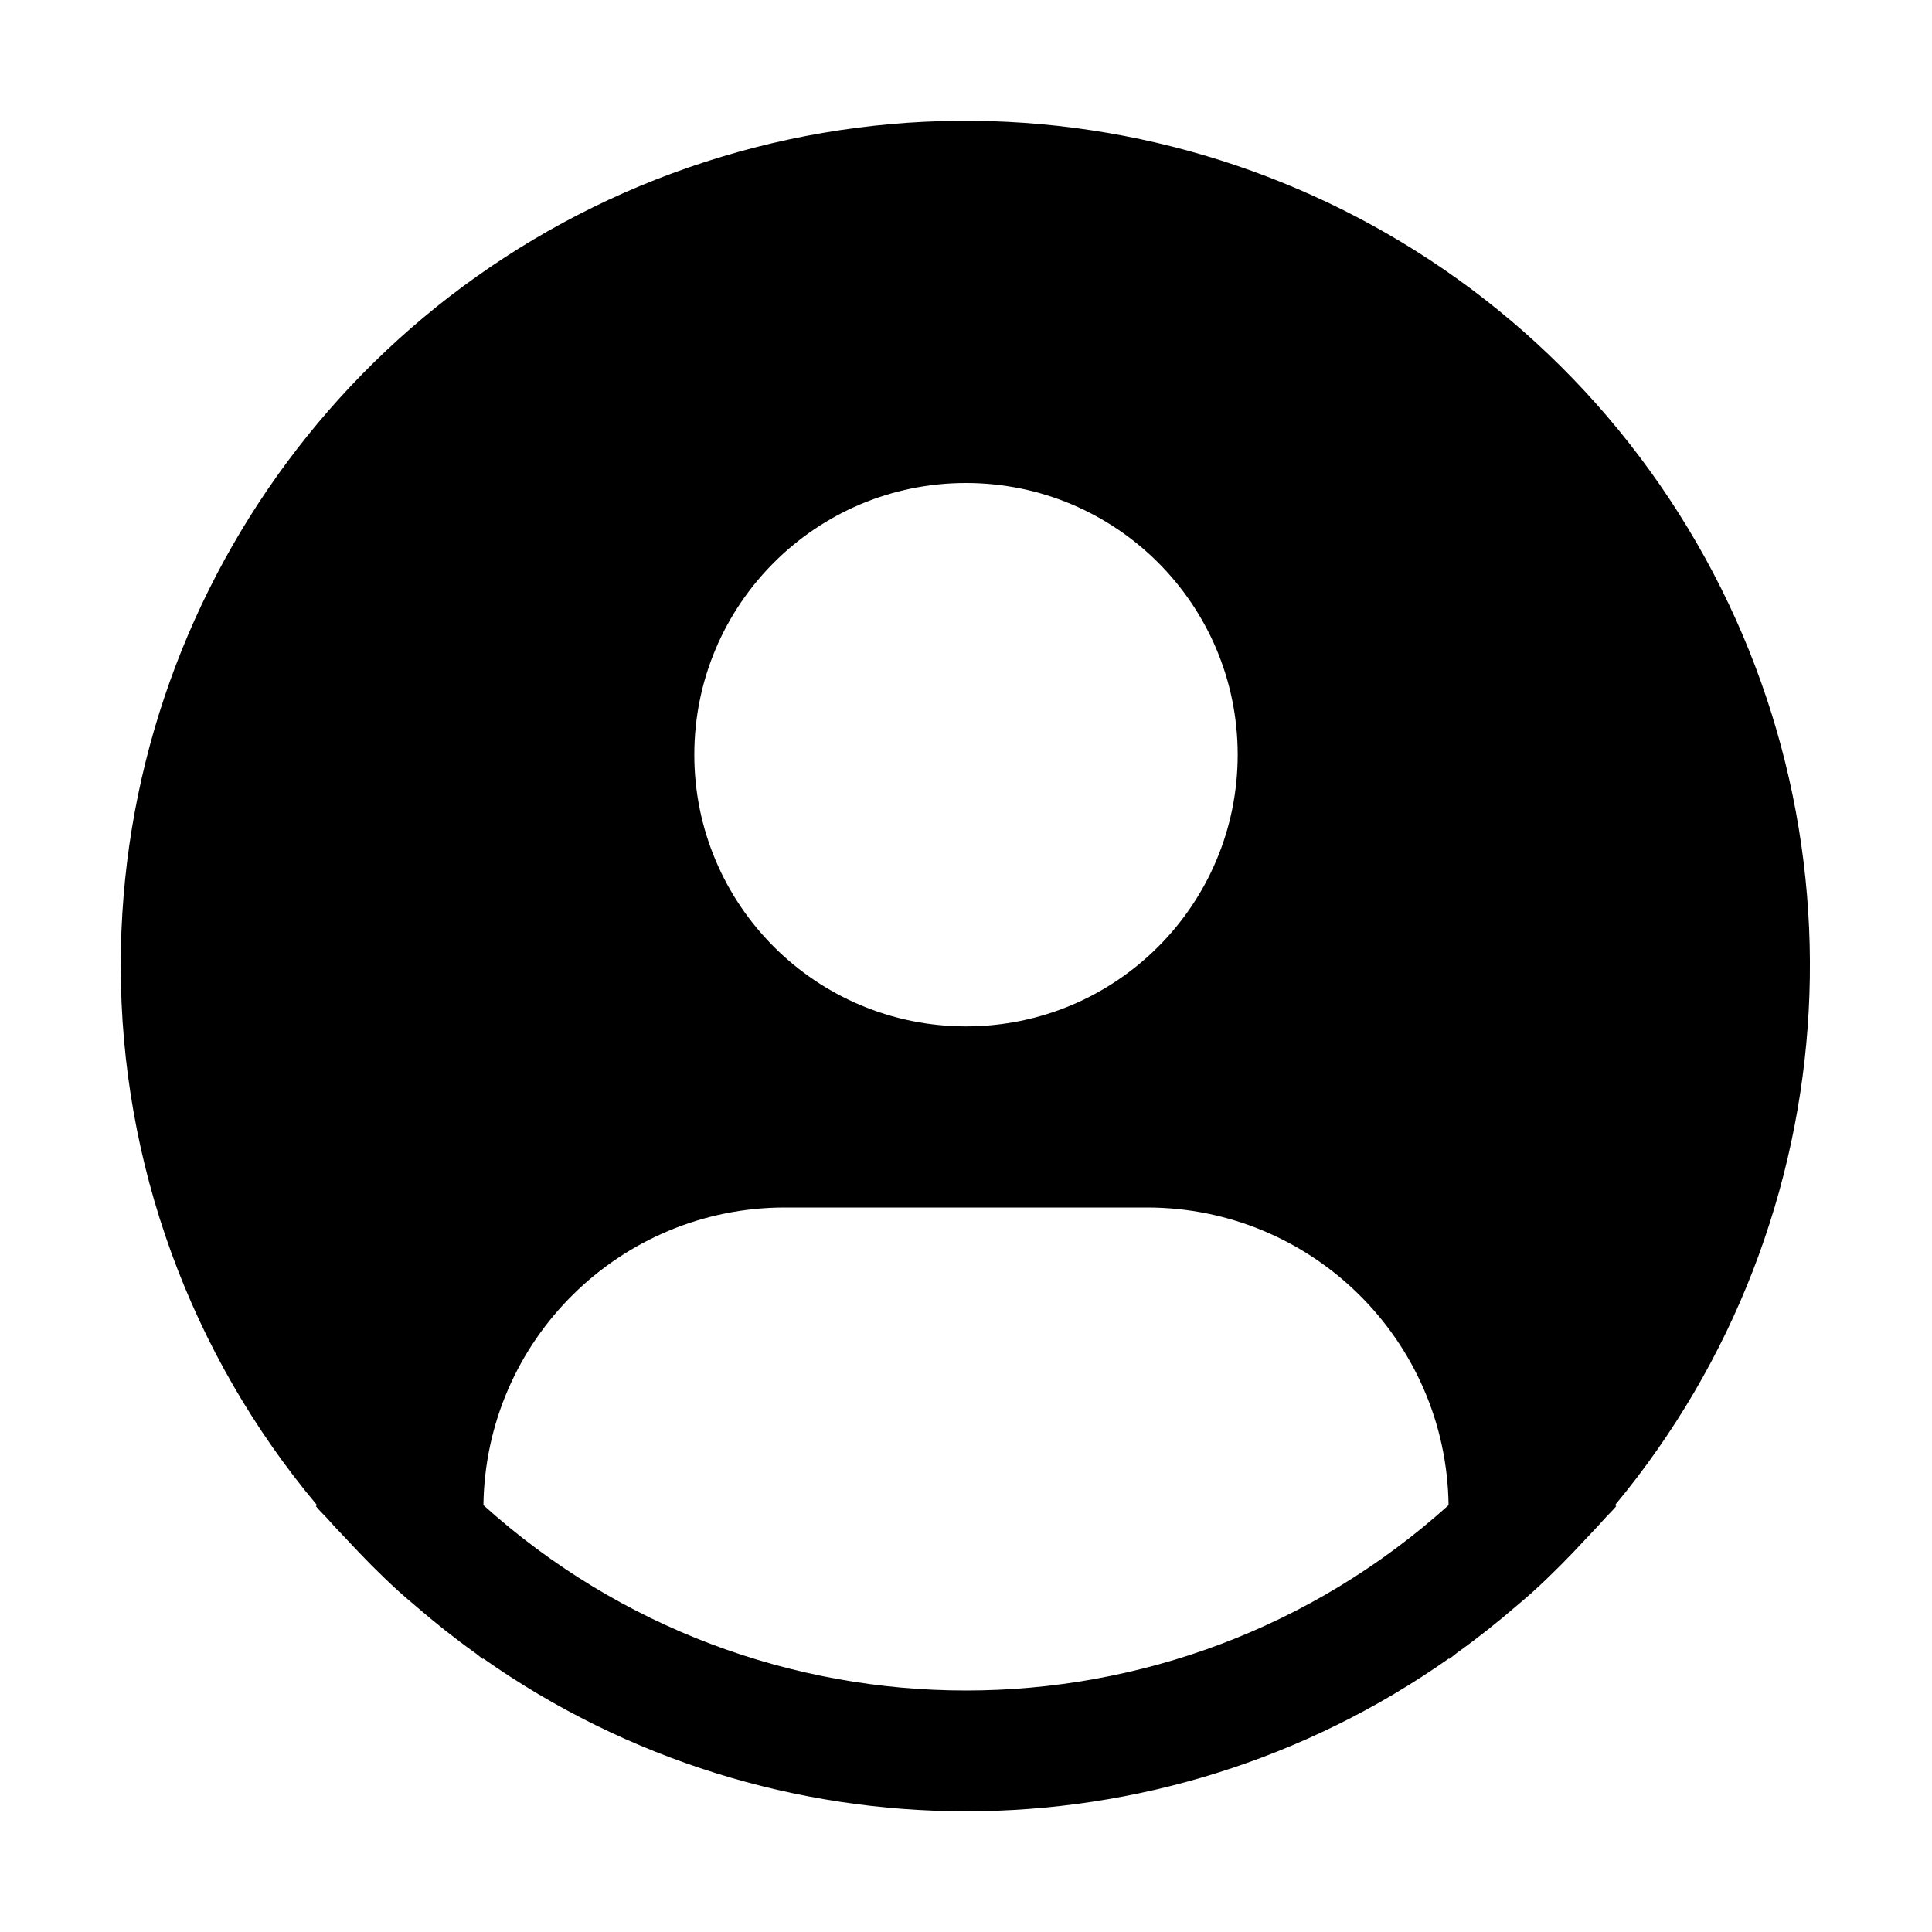
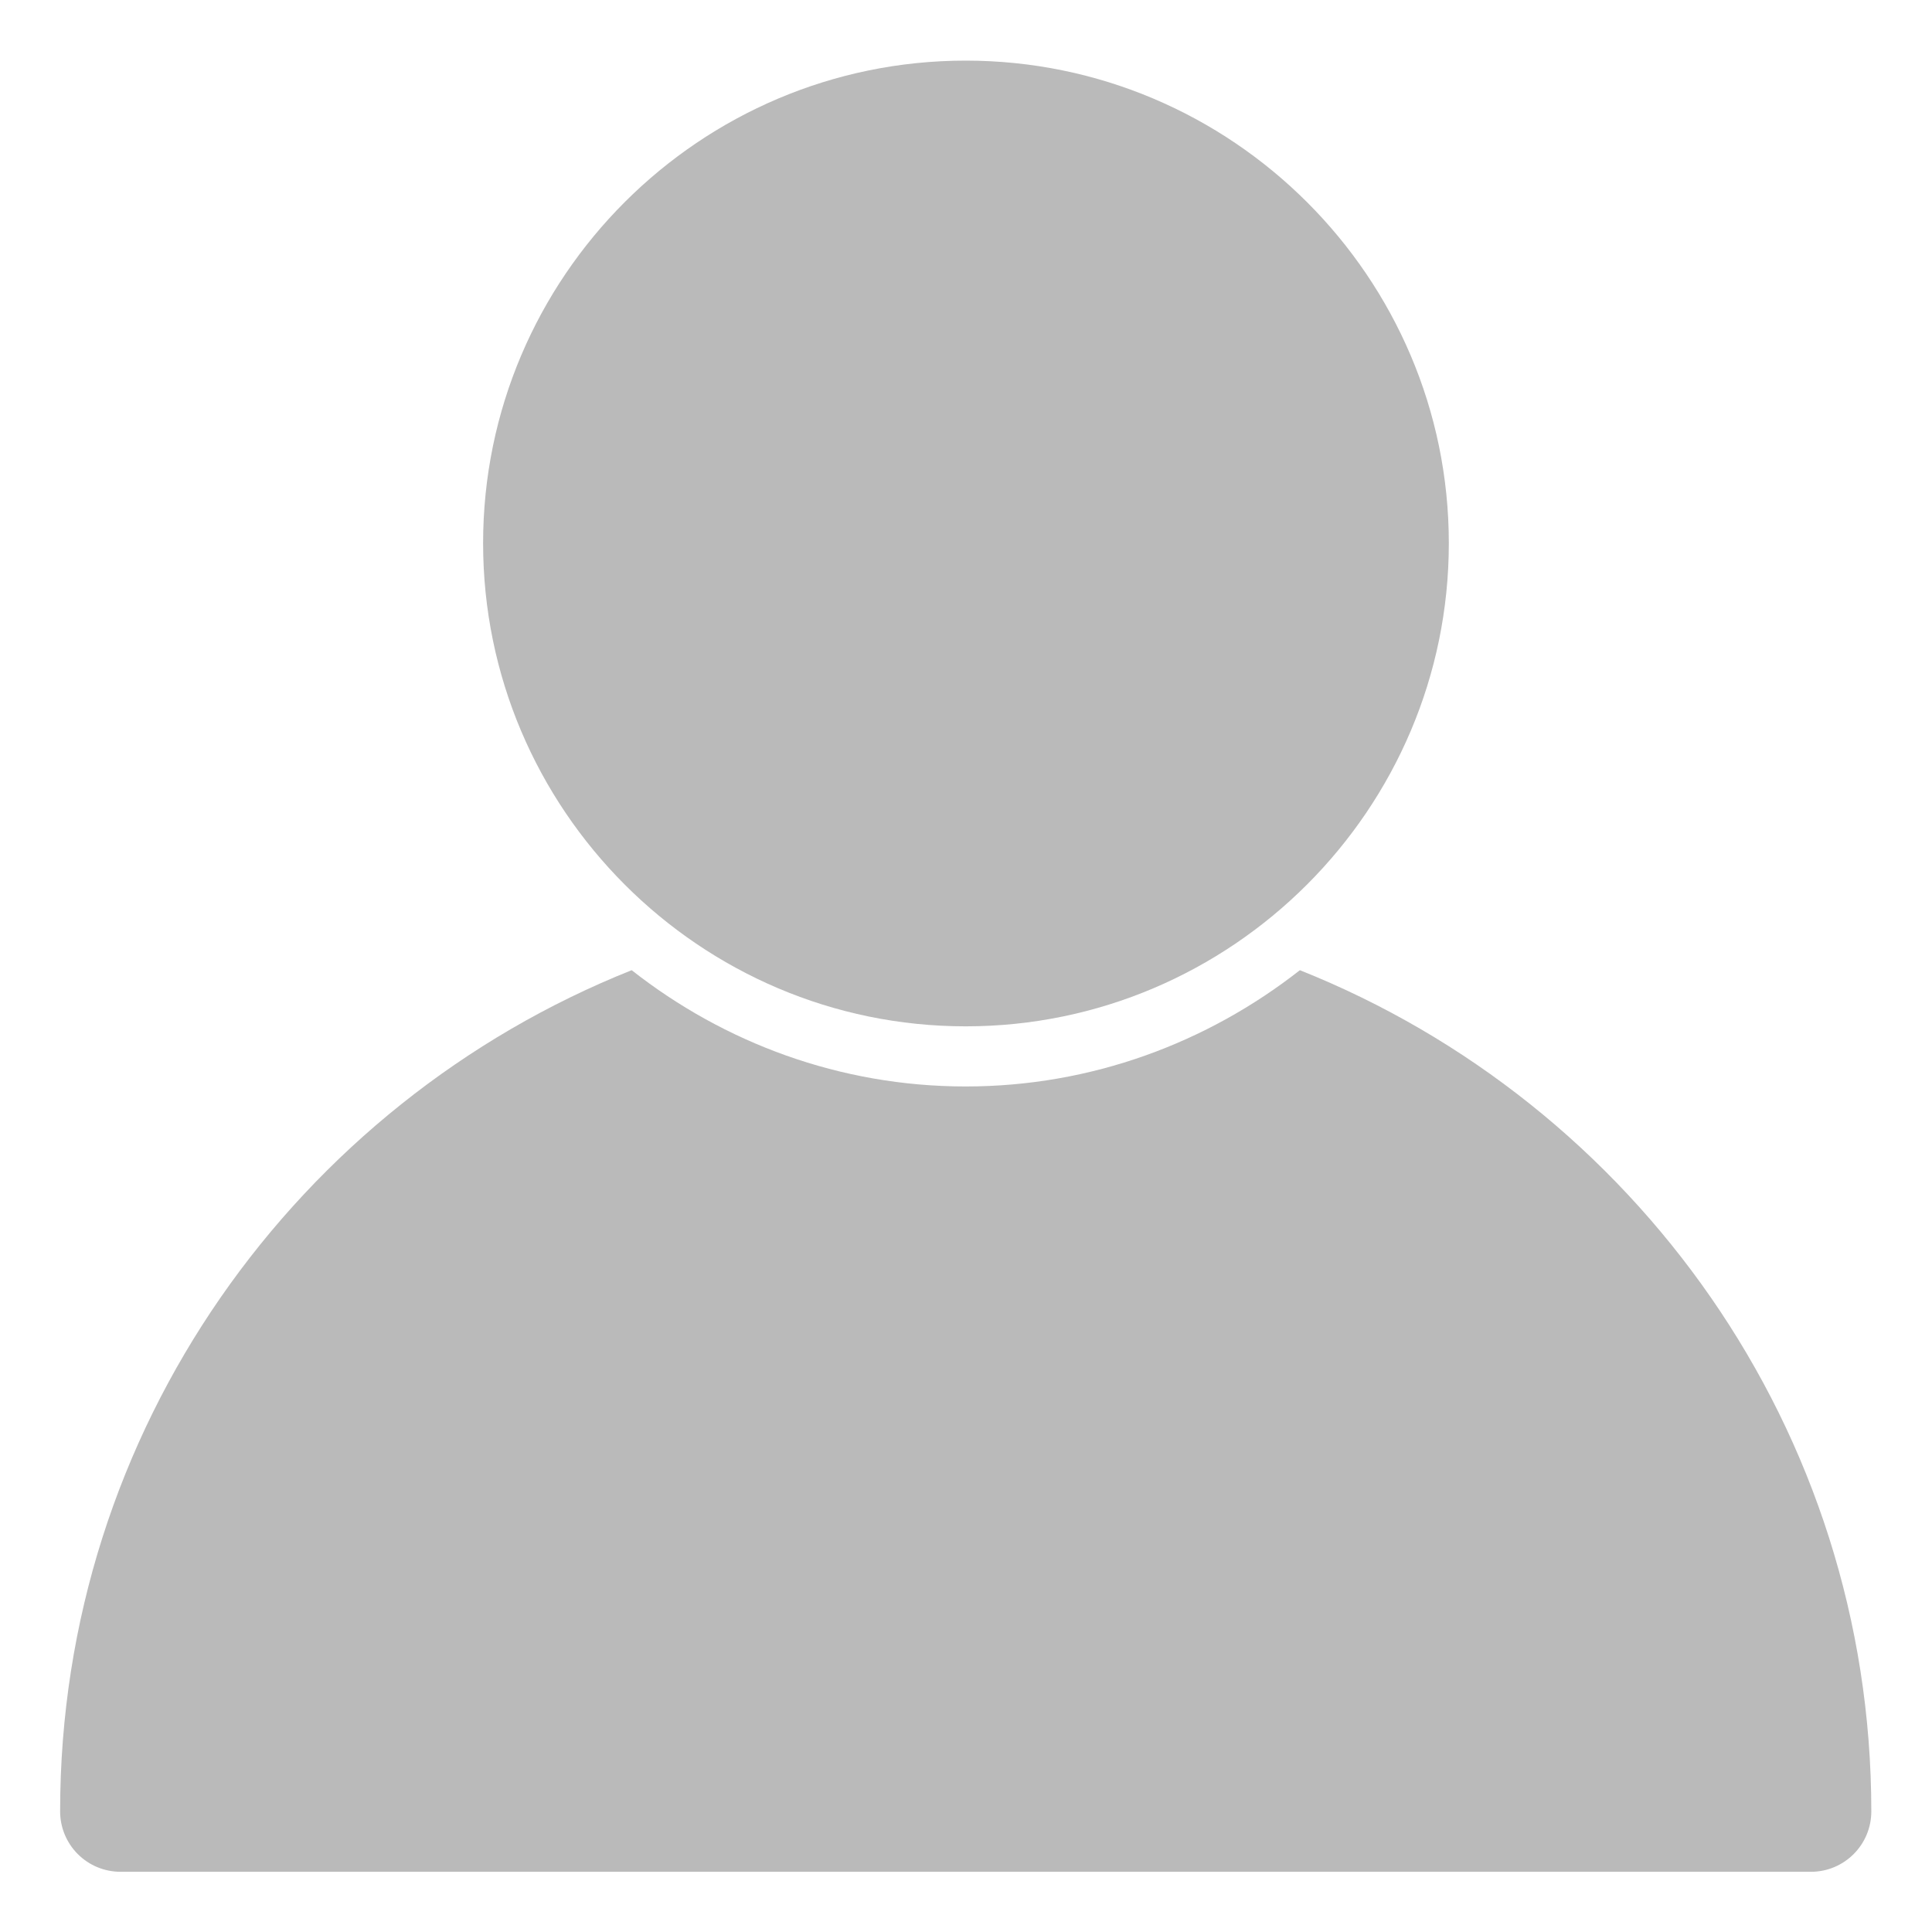
- <svg xmlns="http://www.w3.org/2000/svg" fill="#000000" width="800px" height="800px" viewBox="0 0 32 32" id="icon">
-   <defs>
-     <style>
-       .cls-1 {
-         fill: none;
-       }
-     </style>
-   </defs>
-   <path id="_inner-path_" data-name="&lt;inner-path&gt;" class="cls-1" d="M8.007,24.93A4.996,4.996,0,0,1,13,20h6a4.996,4.996,0,0,1,4.993,4.93,11.94,11.94,0,0,1-15.986,0ZM20.5,12.5A4.5,4.5,0,1,1,16,8,4.5,4.5,0,0,1,20.5,12.5Z" />
-   <path d="M26.749,24.93A13.989,13.989,0,1,0,2,16a13.899,13.899,0,0,0,3.251,8.93l-.02.017c.07.085.15.157.222.239.09.104.186.2.28.301.28.303.567.595.87.87.091.083.186.161.28.242.32.276.648.537.99.781.044.031.083.069.128.101v-.013a13.901,13.901,0,0,0,16,0V27.48c.044-.031.084-.069.128-.101.341-.244.67-.505.99-.781.094-.08.189-.159.28-.242.302-.275.59-.567.87-.87.093-.101.189-.197.28-.301.072-.083.152-.155.222-.239ZM16,8a4.5,4.5,0,1,1-4.5,4.5A4.5,4.5,0,0,1,16,8ZM8.007,24.93A4.996,4.996,0,0,1,13,20h6a4.996,4.996,0,0,1,4.993,4.93,11.94,11.94,0,0,1-15.986,0Z" />
-   <rect id="_Transparent_Rectangle_" data-name="&lt;Transparent Rectangle&gt;" class="cls-1" width="32" height="32" />
+ <svg xmlns="http://www.w3.org/2000/svg" width="800px" height="800px" viewBox="0 0 8.467 8.467" id="svg8" version="1.1" fill="#000000" stroke="#000000">
+   <g id="SVGRepo_bgCarrier" stroke-width="0" />
+   <g id="SVGRepo_tracerCarrier" stroke-linecap="round" stroke-linejoin="round" />
+   <g id="SVGRepo_iconCarrier">
+     <defs id="defs2" />
+     <g id="layer1" transform="translate(0,-288.5333)">
+       <path d="M 10.463 16.07 C 4.924 18.278 0.996 23.683 0.996 30 A 1 1 0 0 0 2 31.004 L 30 31.004 A 1 1 0 0 0 30.996 30 C 30.996 23.683 27.069 18.278 21.531 16.07 C 20 17.271 18.079 17.996 15.996 17.996 C 13.913 17.996 11.993 17.272 10.463 16.07 z " id="path935" style="color:#bababa;font-style:normal;font-variant:normal;font-weight:normal;font-stretch:normal;font-size:medium;line-height:normal;font-family:sans-serif;font-variant-ligatures:normal;font-variant-position:normal;font-variant-caps:normal;font-variant-numeric:normal;font-variant-alternates:normal;font-feature-settings:normal;text-indent:0;text-align:start;text-decoration:none;text-decoration-line:none;text-decoration-style:solid;text-decoration-color:#bababa;letter-spacing:normal;word-spacing:normal;text-transform:none;writing-mode:lr-tb;direction:ltr;text-orientation:mixed;dominant-baseline:auto;baseline-shift:baseline;text-anchor:start;white-space:normal;shape-padding:0;clip-rule:nonzero;display:inline;overflow:visible;visibility:visible;opacity:1;isolation:auto;mix-blend-mode:normal;color-interpolation:sRGB;color-interpolation-filters:linearRGB;solid-color:#bababa;solid-opacity:1;vector-effect:none;fill:#bababa;fill-opacity:1;fill-rule:nonzero;stroke:none;stroke-width:2;stroke-linecap:round;stroke-linejoin:round;stroke-miterlimit:4;stroke-dasharray:none;stroke-dashoffset:0;stroke-opacity:1;paint-order:stroke fill markers;color-rendering:auto;image-rendering:auto;shape-rendering:auto;text-rendering:auto;enable-background:accumulate" transform="matrix(0.2645833,0,0,0.2645833,0,288.5333)" />
+       <path d="M 15.996 1.004 C 11.59 1.004 8.002 4.592 8.002 8.998 C 8.002 13.404 11.59 17 15.996 17 C 20.403 17 23.998 13.404 23.998 8.998 C 23.998 4.592 20.403 1.004 15.996 1.004 z " id="path940" style="color:#bababa;font-style:normal;font-variant:normal;font-weight:normal;font-stretch:normal;font-size:medium;line-height:normal;font-family:sans-serif;font-variant-ligatures:normal;font-variant-position:normal;font-variant-caps:normal;font-variant-numeric:normal;font-variant-alternates:normal;font-feature-settings:normal;text-indent:0;text-align:start;text-decoration:none;text-decoration-line:none;text-decoration-style:solid;text-decoration-color:#bababa;letter-spacing:normal;word-spacing:normal;text-transform:none;writing-mode:lr-tb;direction:ltr;text-orientation:mixed;dominant-baseline:auto;baseline-shift:baseline;text-anchor:start;white-space:normal;shape-padding:0;clip-rule:nonzero;display:inline;overflow:visible;visibility:visible;opacity:1;isolation:auto;mix-blend-mode:normal;color-interpolation:sRGB;color-interpolation-filters:linearRGB;solid-color:#bababa;solid-opacity:1;vector-effect:none;fill:#bababa;fill-opacity:1;fill-rule:nonzero;stroke:none;stroke-width:2;stroke-linecap:round;stroke-linejoin:round;stroke-miterlimit:4;stroke-dasharray:none;stroke-dashoffset:0;stroke-opacity:1;paint-order:stroke fill markers;color-rendering:auto;image-rendering:auto;shape-rendering:auto;text-rendering:auto;enable-background:accumulate" transform="matrix(0.2645833,0,0,0.2645833,0,288.5333)" />
+     </g>
+   </g>
</svg>
